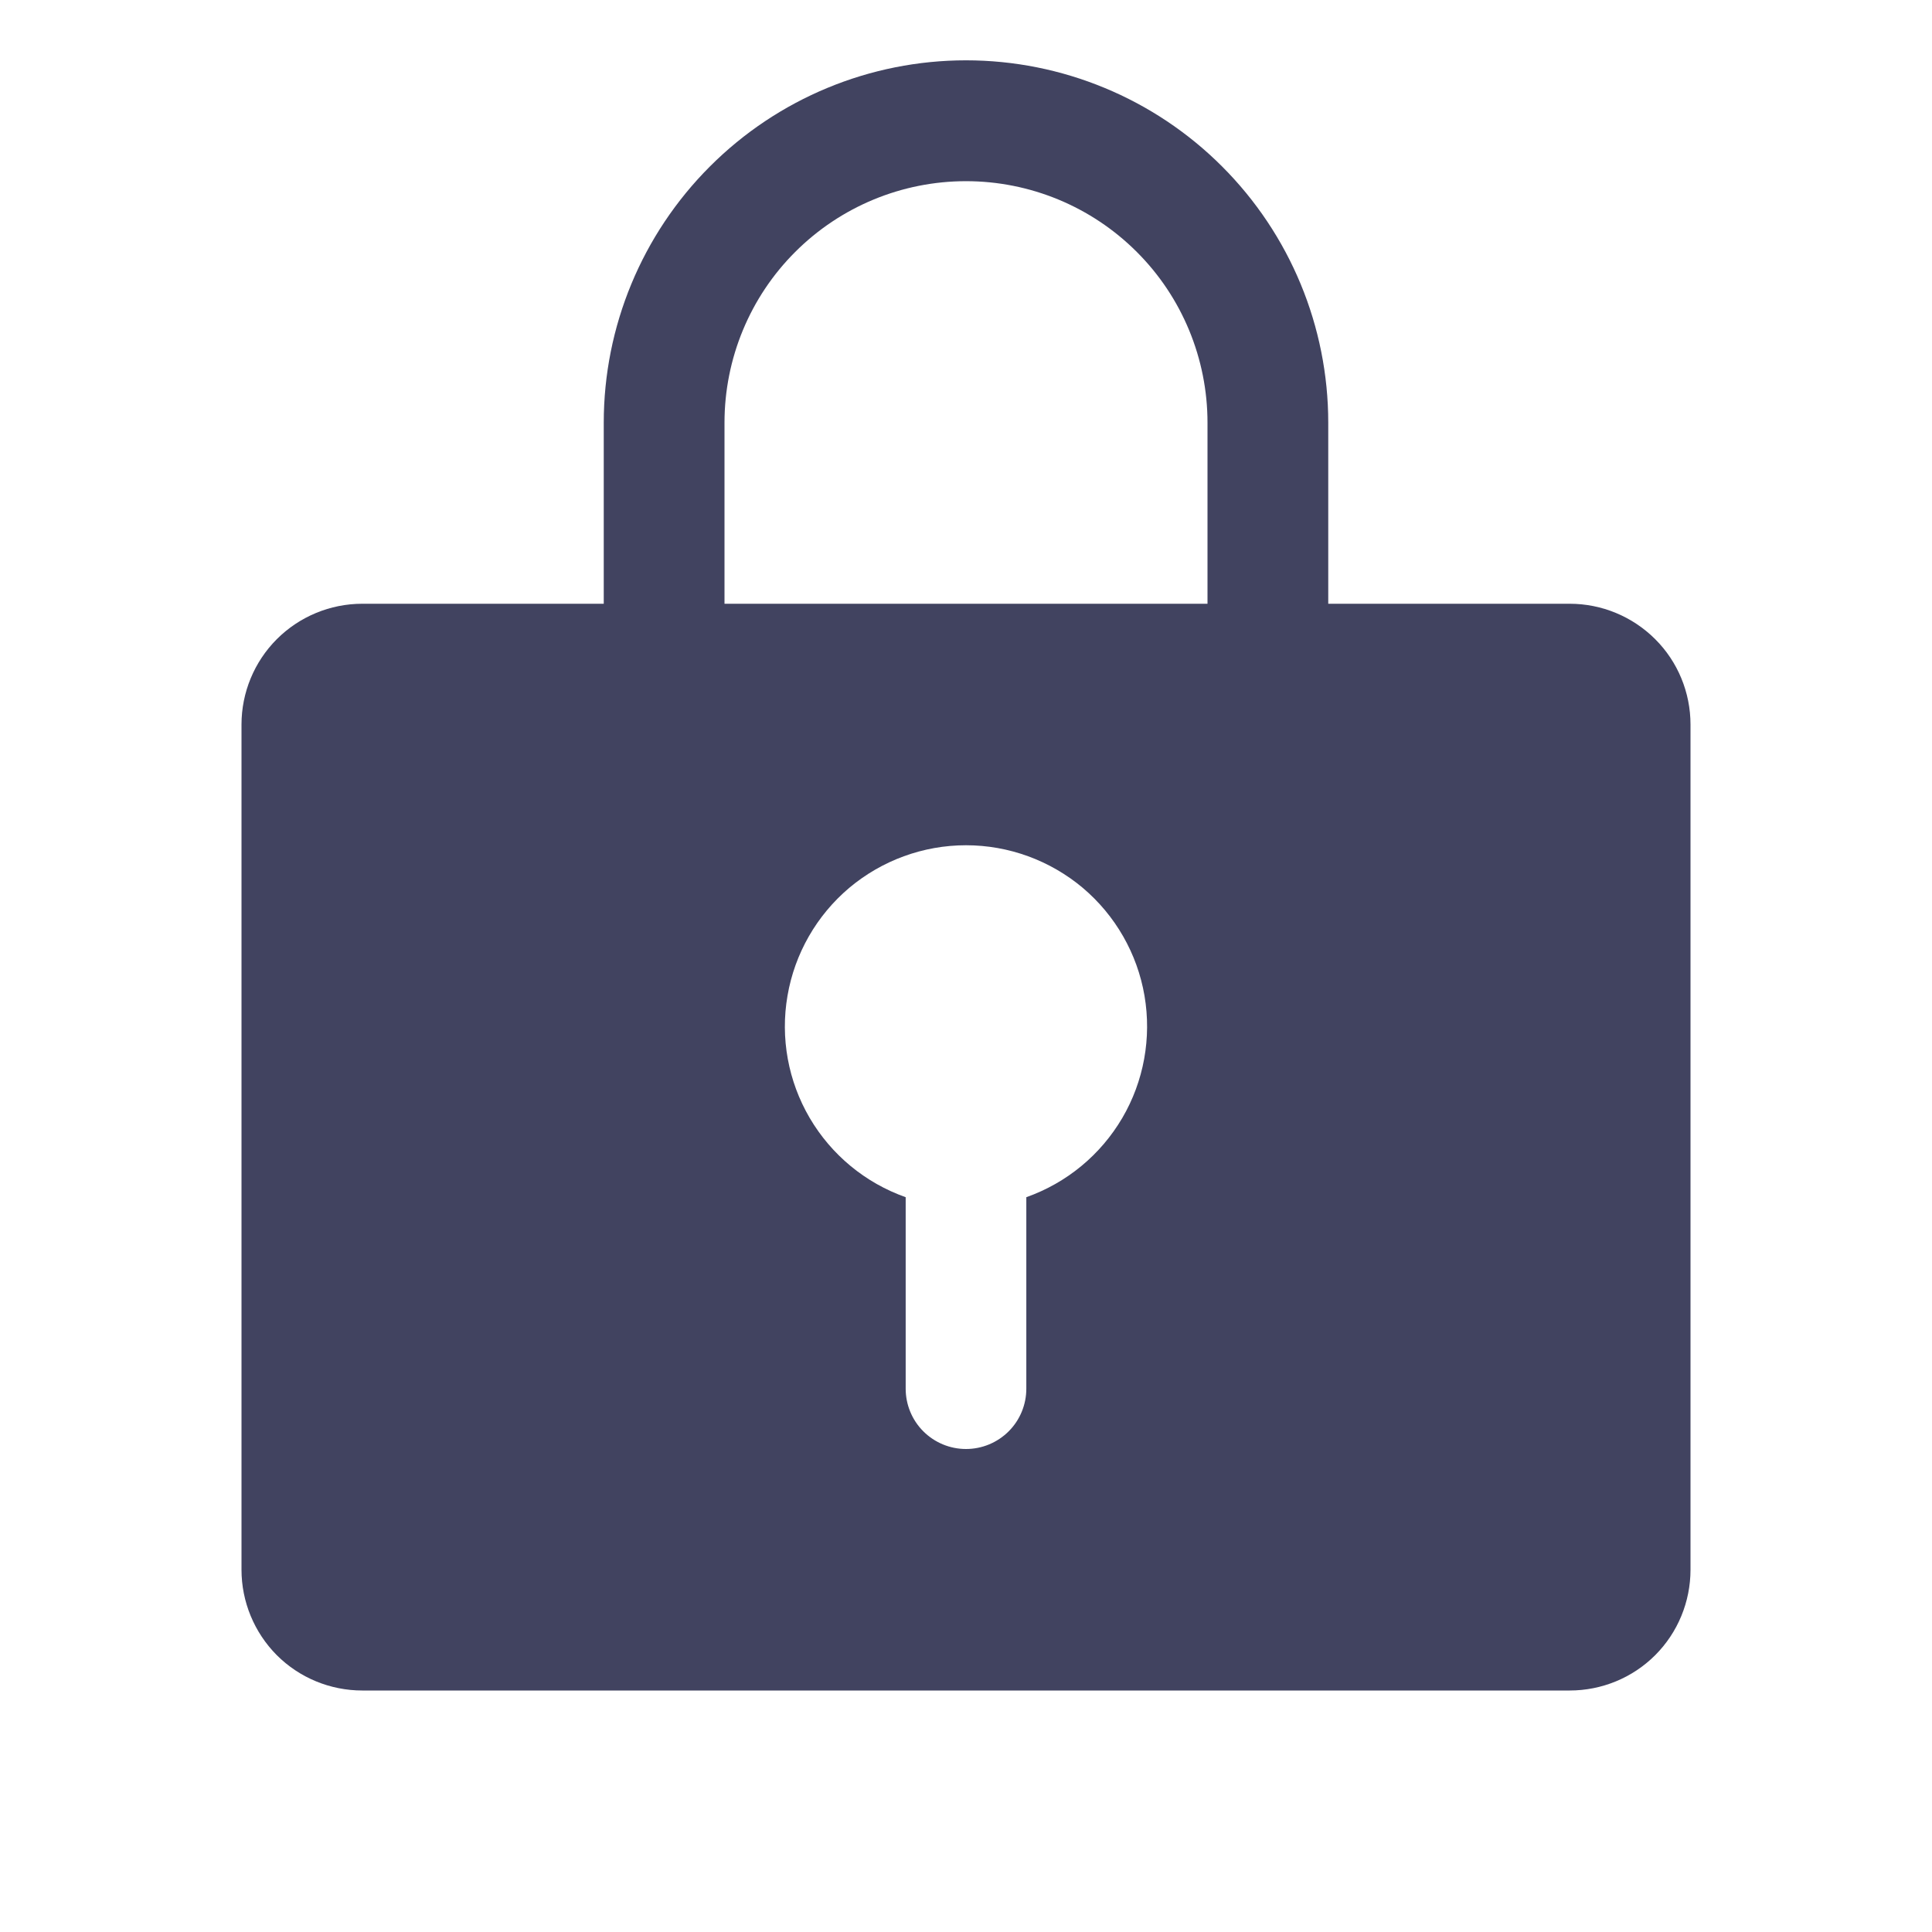
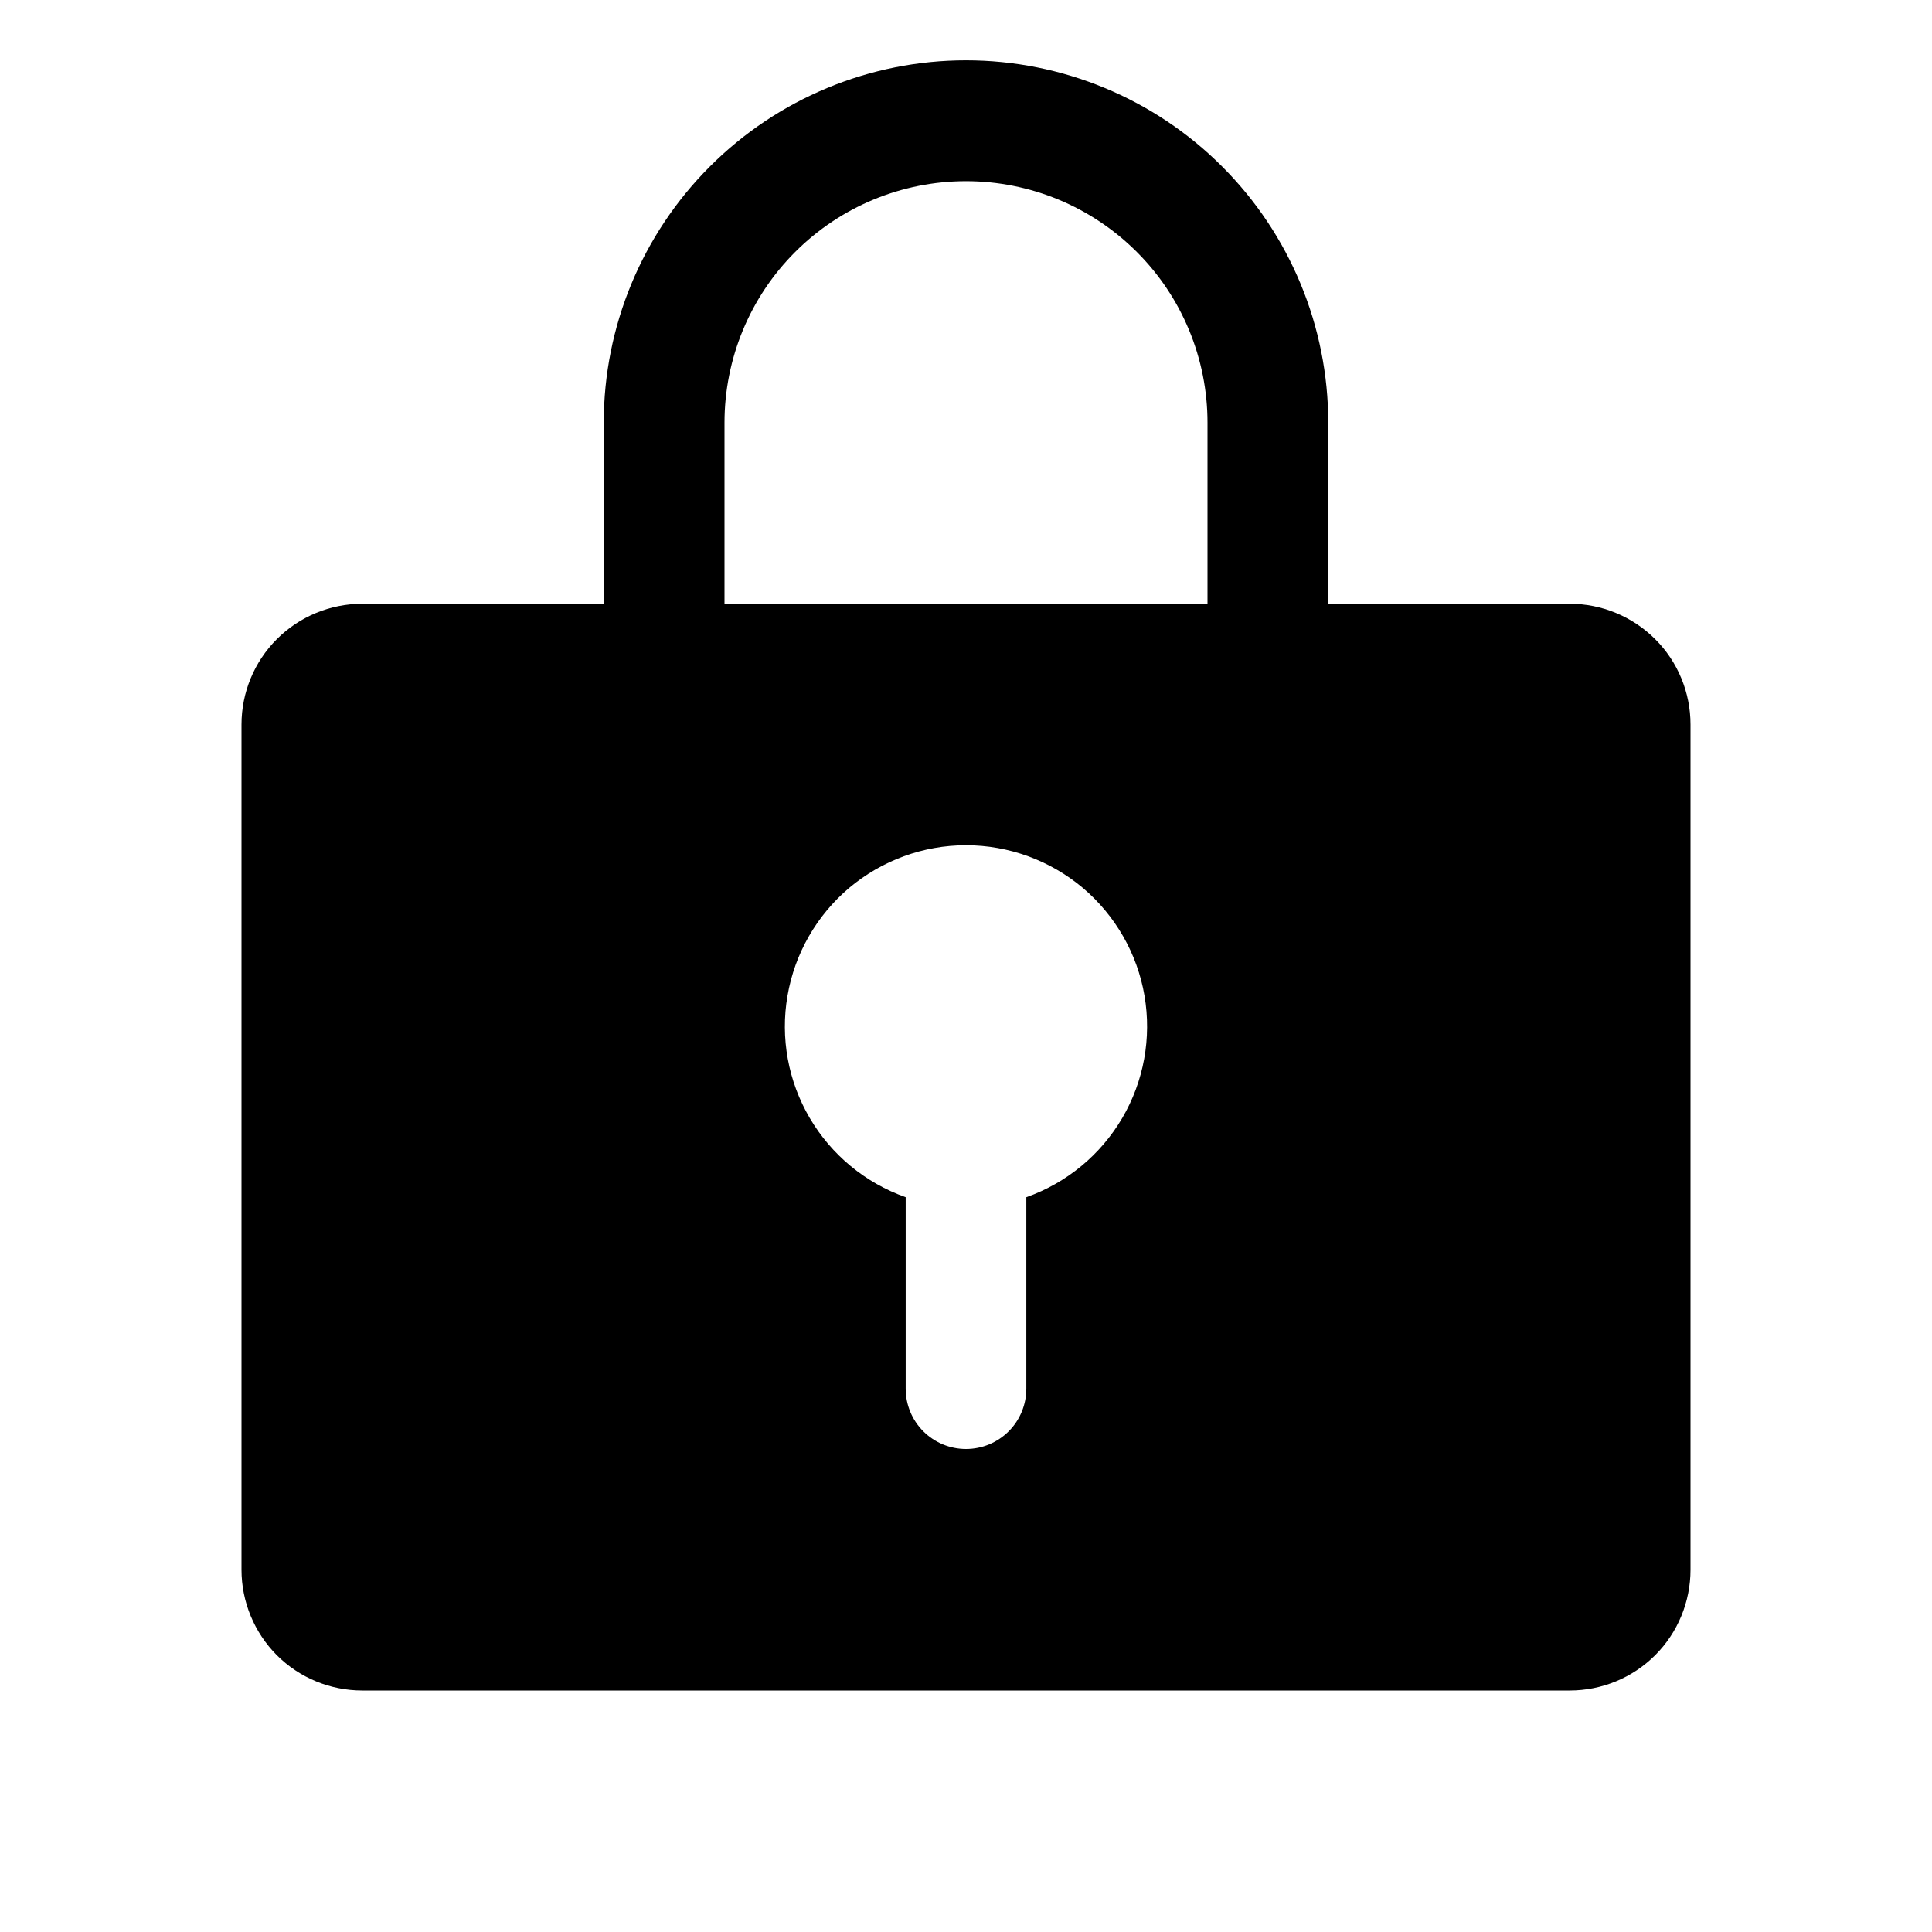
- <svg xmlns="http://www.w3.org/2000/svg" width="18" height="18" viewBox="0 0 18 18" fill="none">
-   <path d="M14.625 5.625H12.375V3.938C12.375 3.042 12.019 2.184 11.386 1.551C10.754 0.918 9.895 0.562 9 0.562C8.105 0.562 7.246 0.918 6.614 1.551C5.981 2.184 5.625 3.042 5.625 3.938V5.625H3.375C3.077 5.625 2.79 5.744 2.579 5.955C2.369 6.165 2.25 6.452 2.25 6.75V14.625C2.25 14.923 2.369 15.21 2.579 15.421C2.79 15.632 3.077 15.75 3.375 15.75H14.625C14.923 15.75 15.21 15.632 15.421 15.421C15.632 15.21 15.75 14.923 15.75 14.625V6.75C15.75 6.452 15.632 6.165 15.421 5.955C15.21 5.744 14.923 5.625 14.625 5.625ZM9.562 11.154V12.938C9.562 13.087 9.503 13.23 9.398 13.335C9.292 13.441 9.149 13.5 9 13.5C8.851 13.5 8.708 13.441 8.602 13.335C8.497 13.23 8.438 13.087 8.438 12.938V11.154C8.062 11.021 7.746 10.76 7.544 10.416C7.343 10.073 7.269 9.67 7.337 9.277C7.404 8.885 7.608 8.529 7.912 8.272C8.217 8.016 8.602 7.875 9 7.875C9.398 7.875 9.783 8.016 10.088 8.272C10.392 8.529 10.596 8.885 10.663 9.277C10.73 9.67 10.657 10.073 10.456 10.416C10.254 10.76 9.938 11.021 9.562 11.154ZM11.25 5.625H6.75V3.938C6.75 3.341 6.987 2.768 7.409 2.347C7.831 1.925 8.403 1.688 9 1.688C9.597 1.688 10.169 1.925 10.591 2.347C11.013 2.768 11.25 3.341 11.25 3.938V5.625Z" fill="#414360" />
+ <svg xmlns="http://www.w3.org/2000/svg" width="18" height="18" viewBox="0 0 18 18" fill="currentColor">
+   <path d="M14.625 5.625H12.375V3.938C12.375 3.042 12.019 2.184 11.386 1.551C10.754 0.918 9.895 0.562 9 0.562C8.105 0.562 7.246 0.918 6.614 1.551C5.981 2.184 5.625 3.042 5.625 3.938V5.625H3.375C3.077 5.625 2.79 5.744 2.579 5.955C2.369 6.165 2.25 6.452 2.25 6.75V14.625C2.25 14.923 2.369 15.21 2.579 15.421C2.79 15.632 3.077 15.75 3.375 15.75H14.625C14.923 15.75 15.21 15.632 15.421 15.421C15.632 15.21 15.75 14.923 15.75 14.625V6.75C15.75 6.452 15.632 6.165 15.421 5.955C15.21 5.744 14.923 5.625 14.625 5.625ZM9.562 11.154V12.938C9.562 13.087 9.503 13.23 9.398 13.335C9.292 13.441 9.149 13.5 9 13.5C8.851 13.5 8.708 13.441 8.602 13.335C8.497 13.23 8.438 13.087 8.438 12.938V11.154C8.062 11.021 7.746 10.76 7.544 10.416C7.343 10.073 7.269 9.67 7.337 9.277C7.404 8.885 7.608 8.529 7.912 8.272C8.217 8.016 8.602 7.875 9 7.875C9.398 7.875 9.783 8.016 10.088 8.272C10.392 8.529 10.596 8.885 10.663 9.277C10.73 9.67 10.657 10.073 10.456 10.416C10.254 10.76 9.938 11.021 9.562 11.154ZM11.25 5.625H6.75V3.938C6.75 3.341 6.987 2.768 7.409 2.347C7.831 1.925 8.403 1.688 9 1.688C9.597 1.688 10.169 1.925 10.591 2.347C11.013 2.768 11.25 3.341 11.25 3.938V5.625Z" />
</svg>
